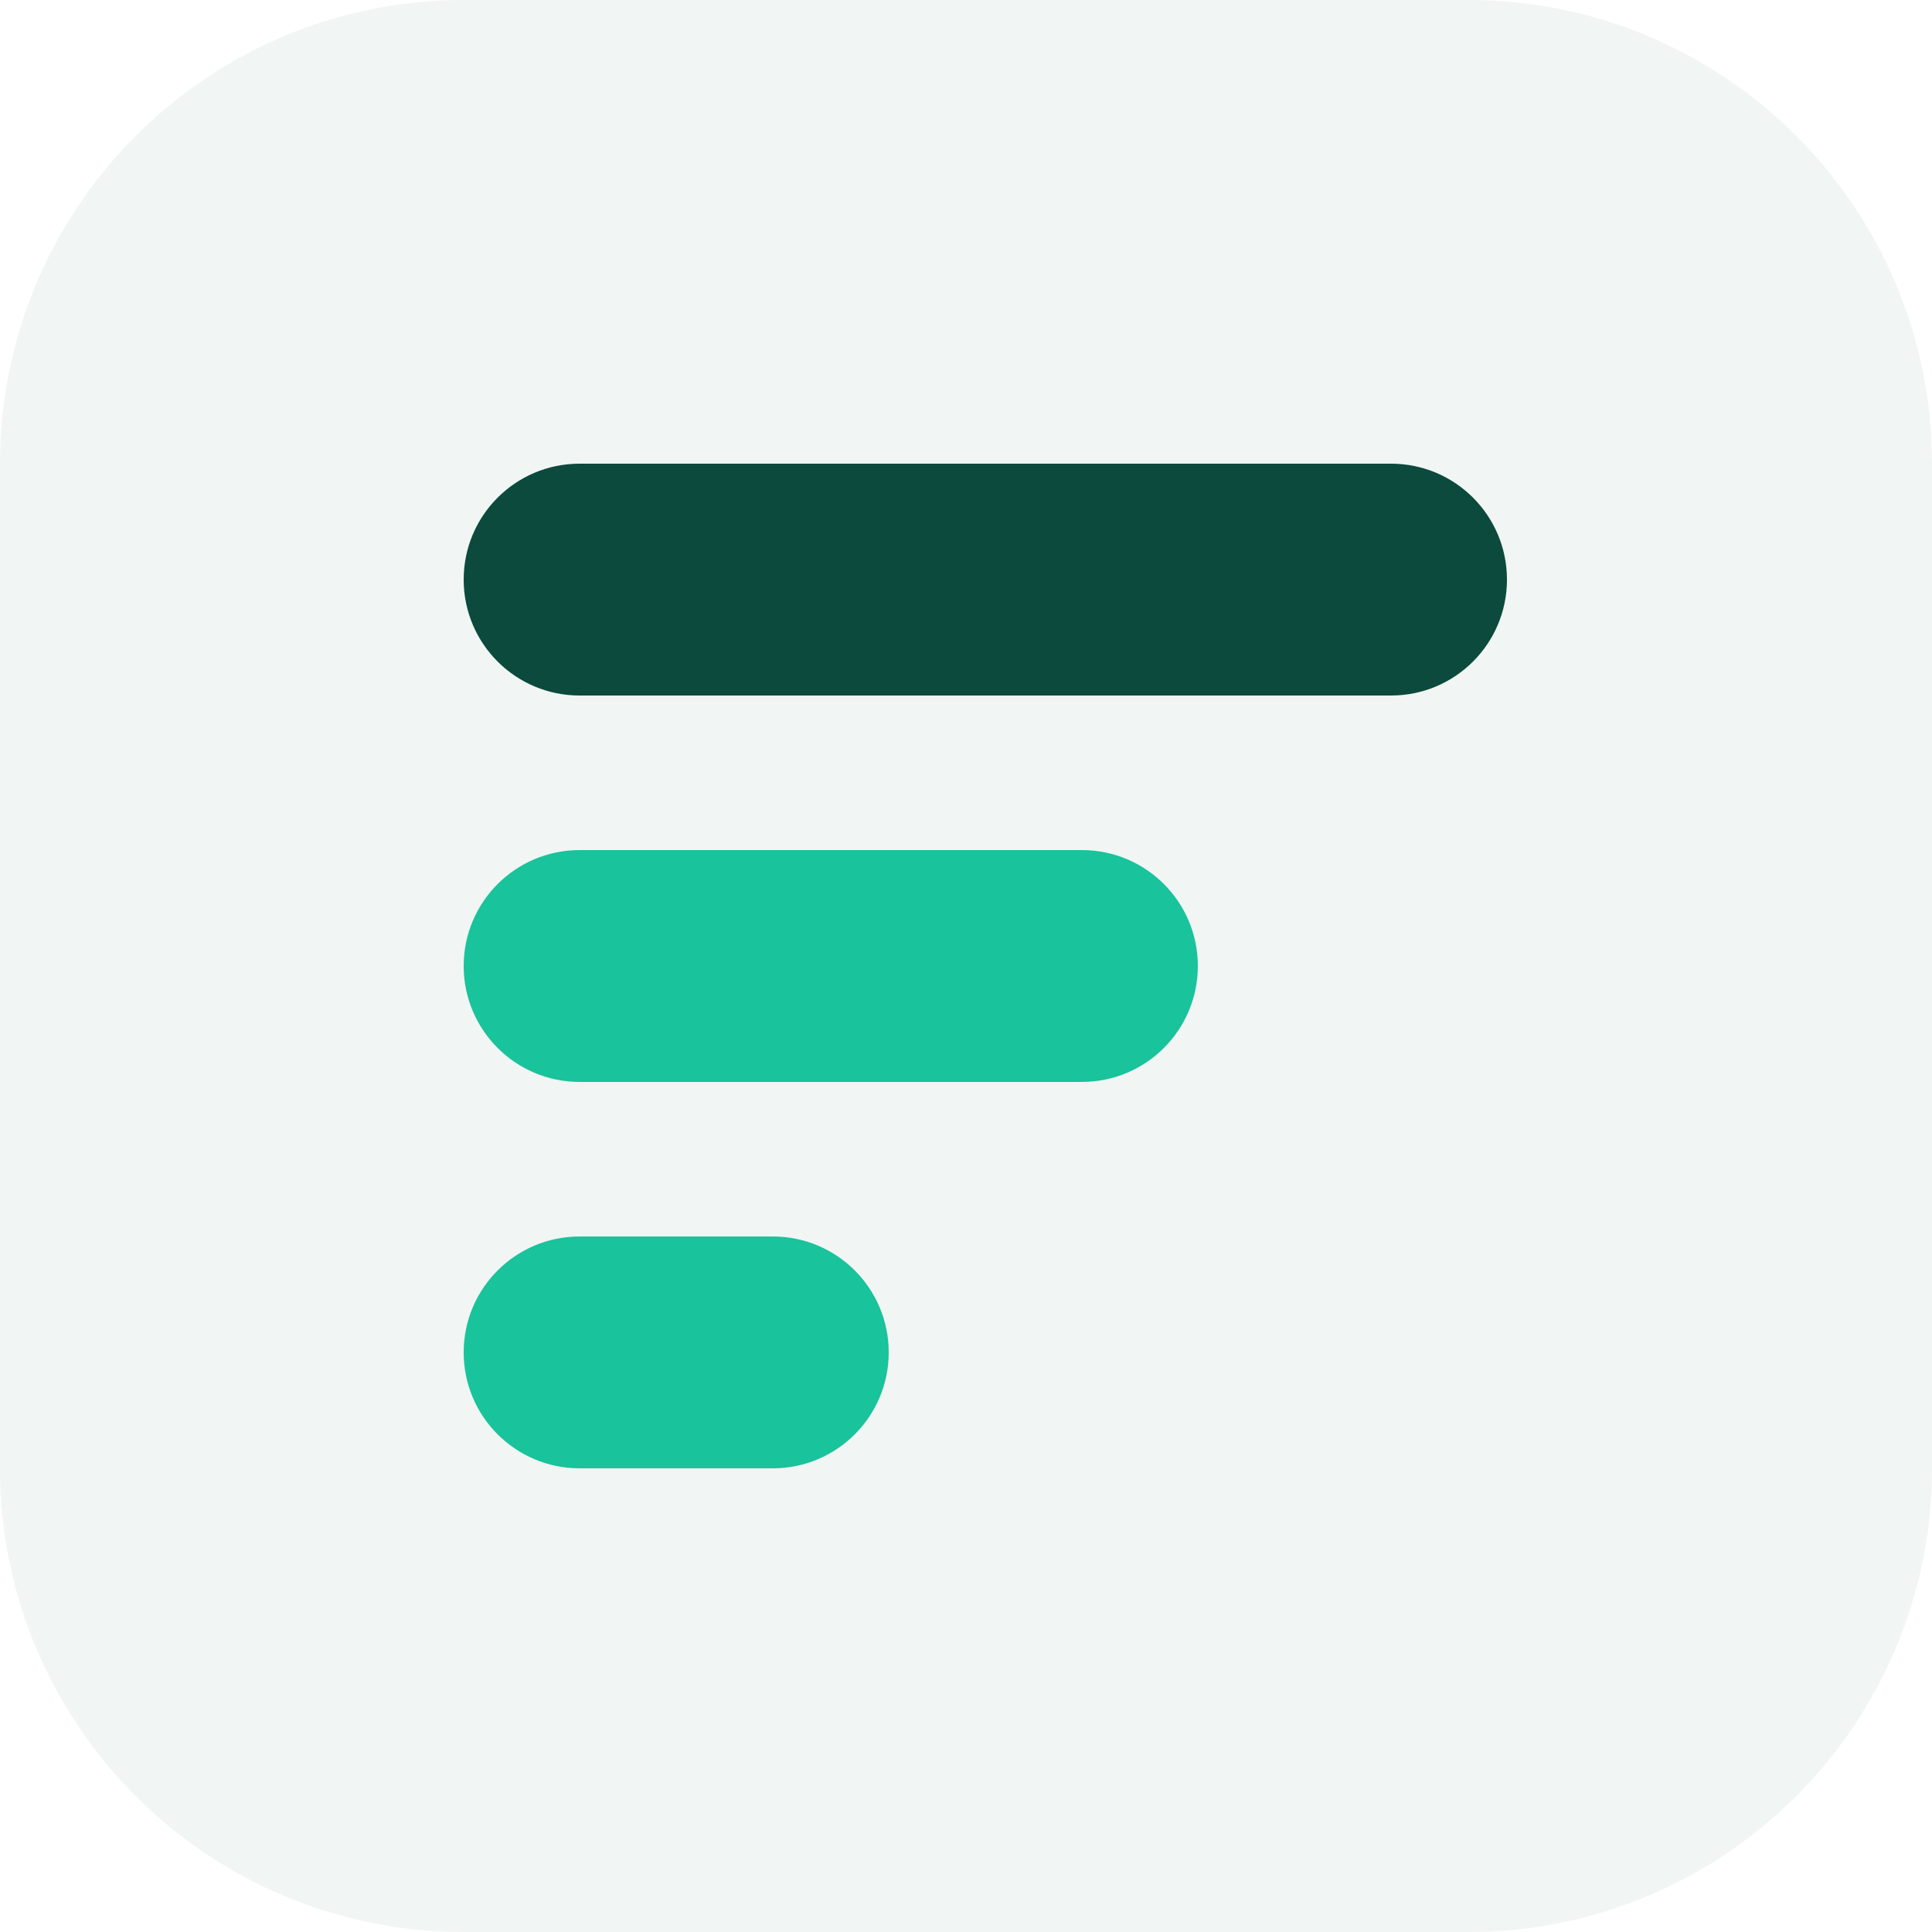
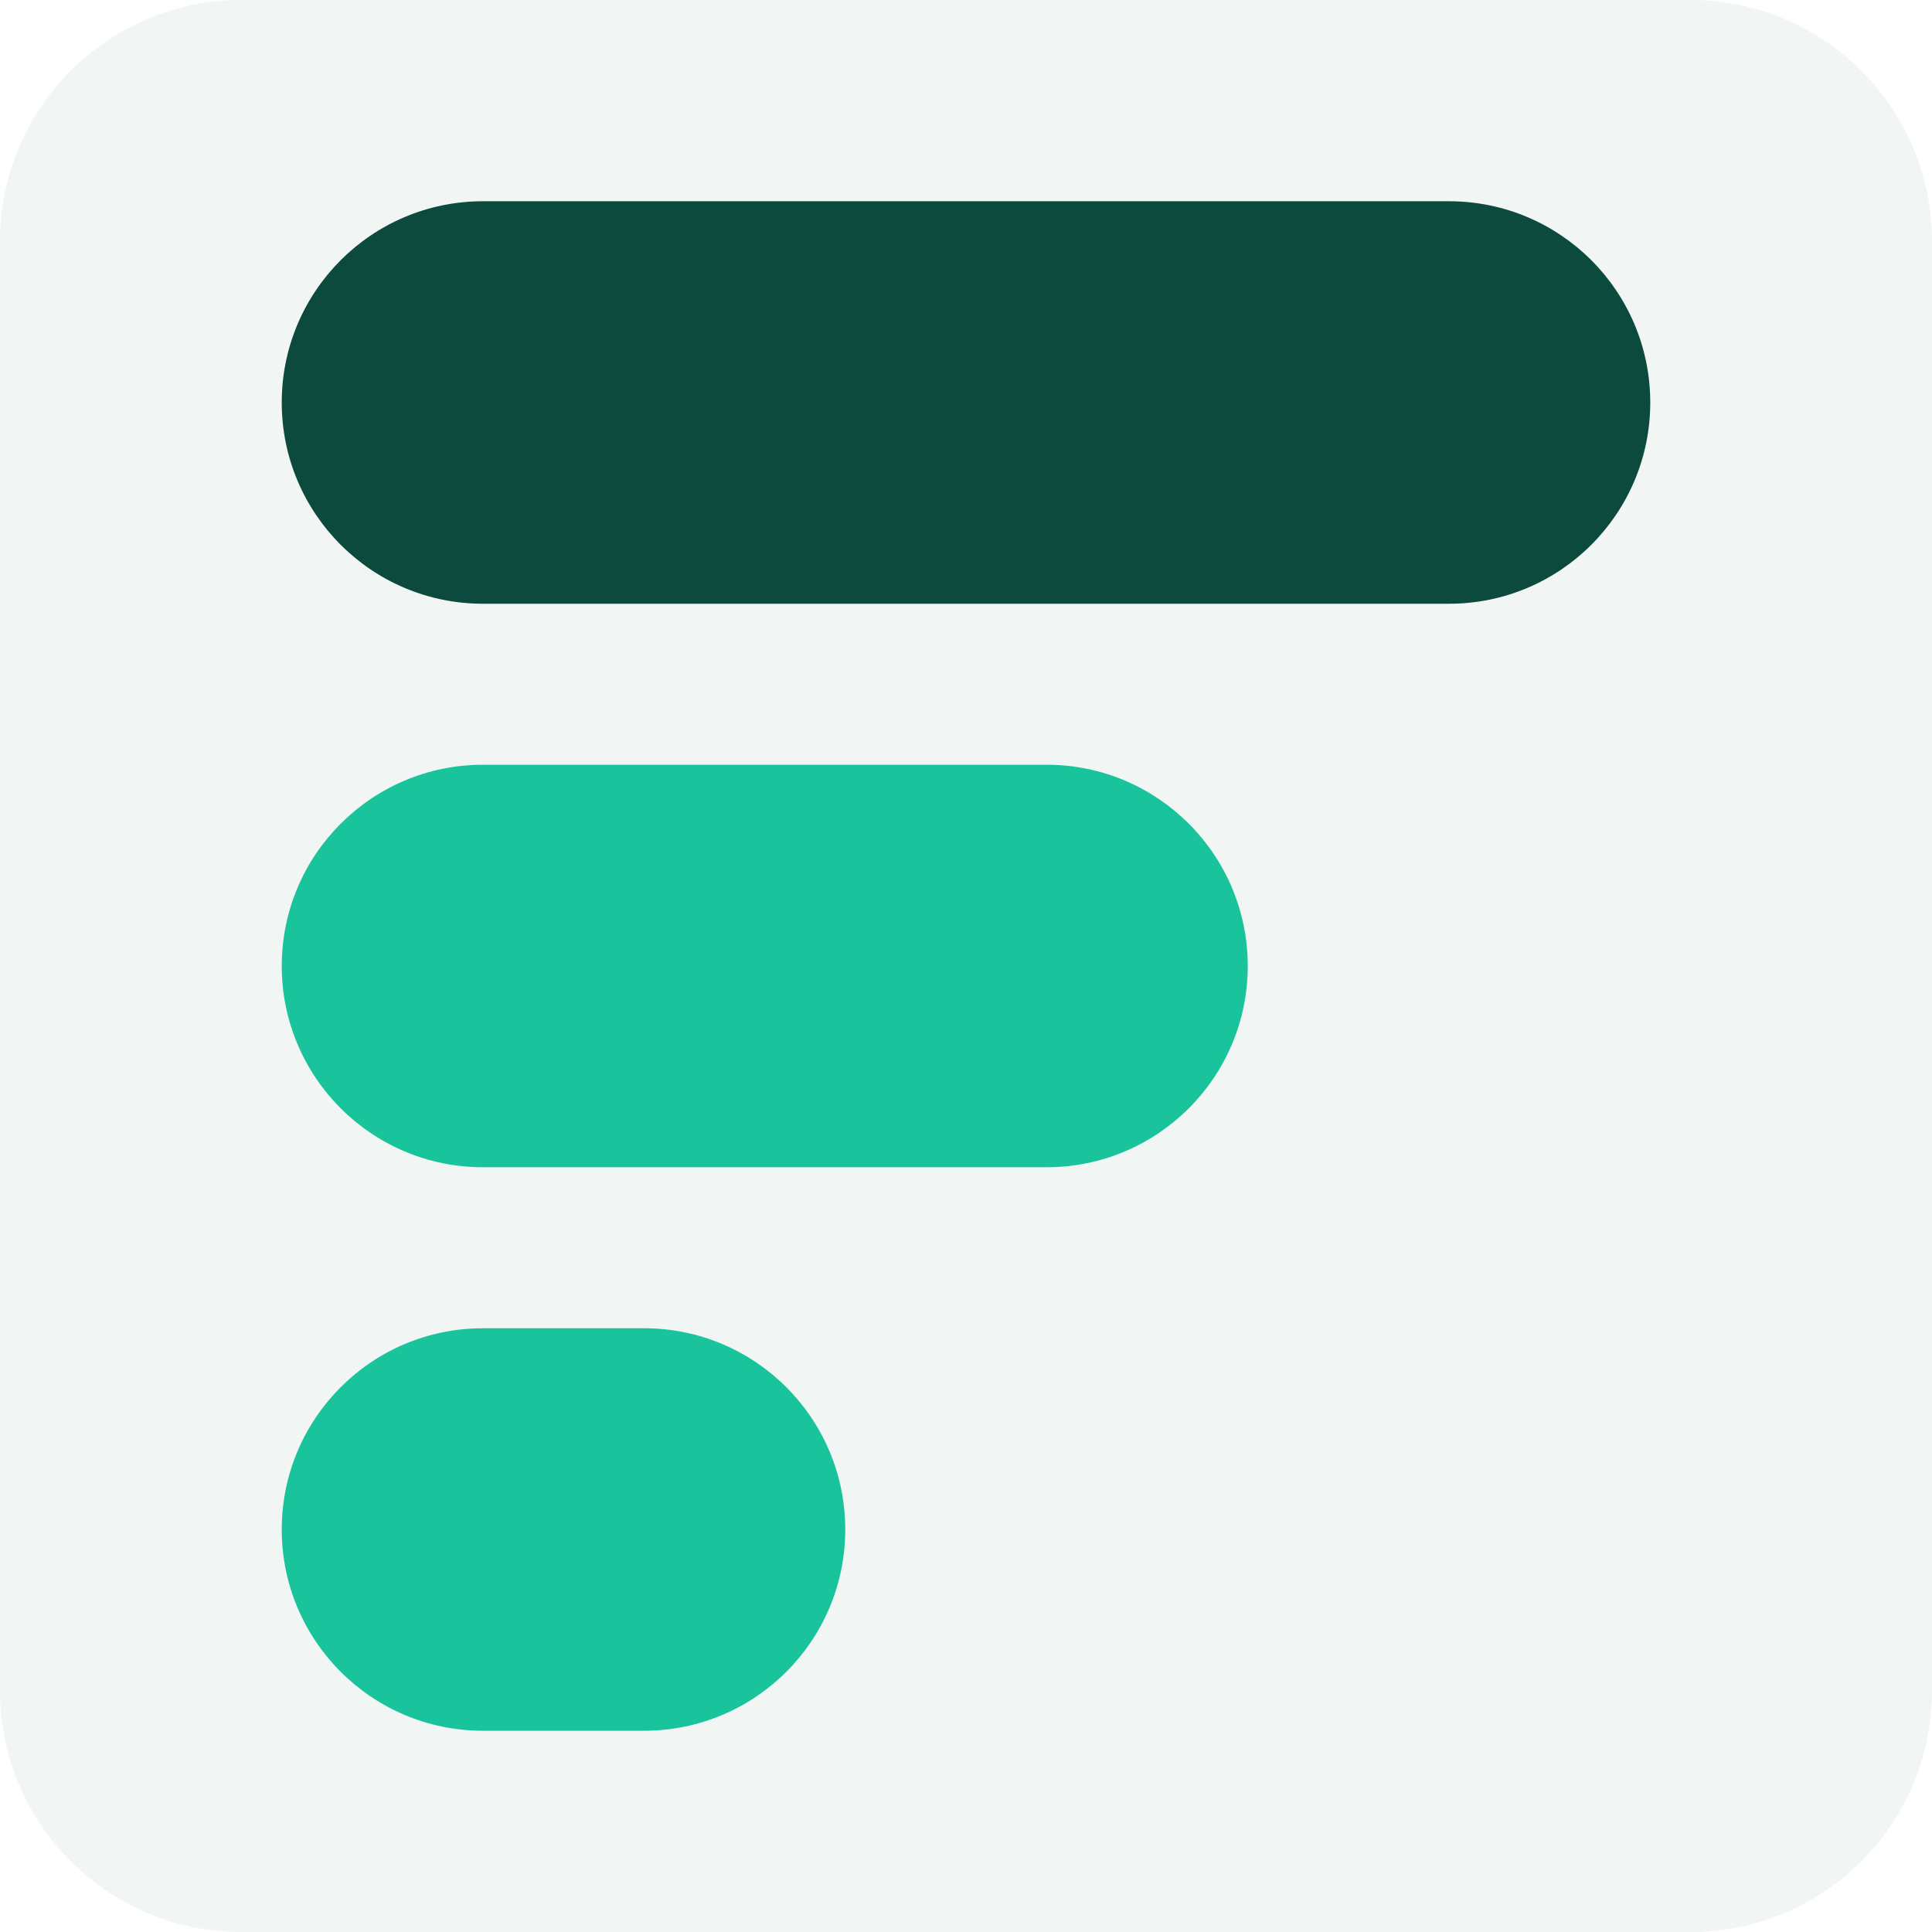
- <svg xmlns="http://www.w3.org/2000/svg" viewBox="0 0 100 100" role="img" aria-label="TruMandate">
-   <rect width="100" height="100" rx="24" fill="#F1F5F3" />
-   <rect x="24" y="24" width="54" height="12" rx="6" fill="#0B4A3D" />
-   <rect x="24" y="44" width="38" height="12" rx="6" fill="#19C39B" />
-   <rect x="24" y="64" width="22" height="12" rx="6" fill="#19C39B" />
+ <svg xmlns="http://www.w3.org/2000/svg" viewBox="0 0 48 48" role="img" aria-label="TruMandate">
+   <rect width="48" height="48" rx="6" fill="#F1F5F3" />
+   <rect x="7" y="5" width="34" height="10" rx="5" fill="#0B4A3D" />
+   <rect x="7" y="19" width="24" height="10" rx="5" fill="#19C39B" />
+   <rect x="7" y="33" width="14" height="10" rx="5" fill="#19C39B" />
</svg>
